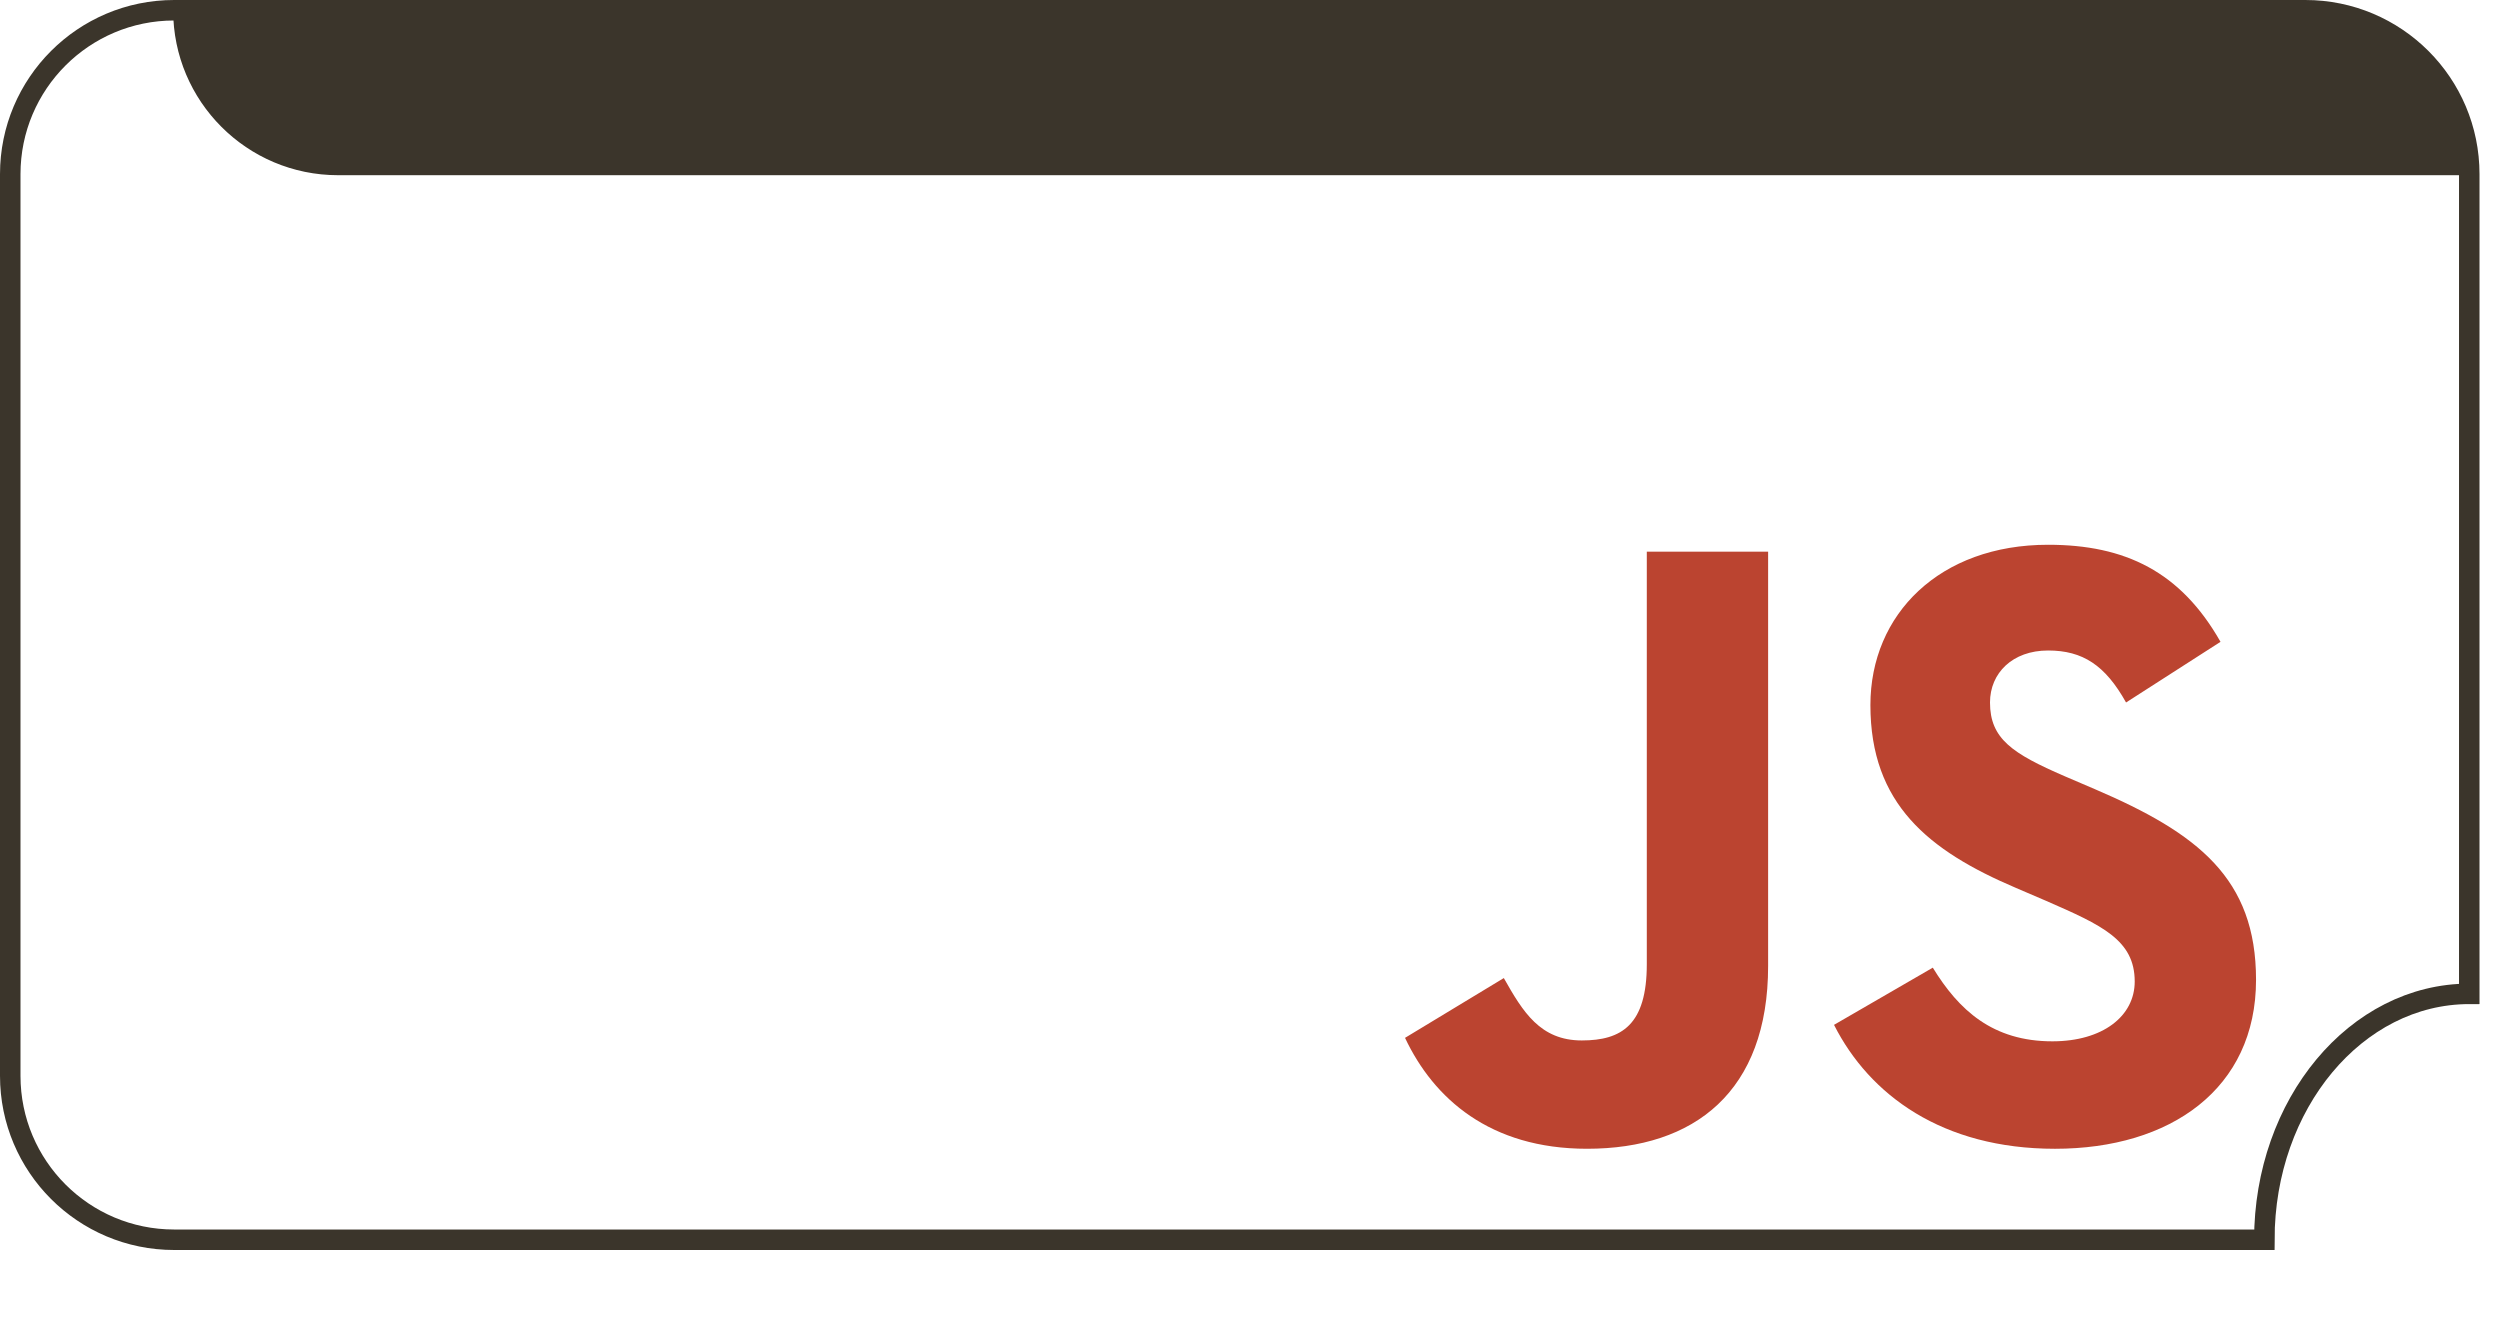
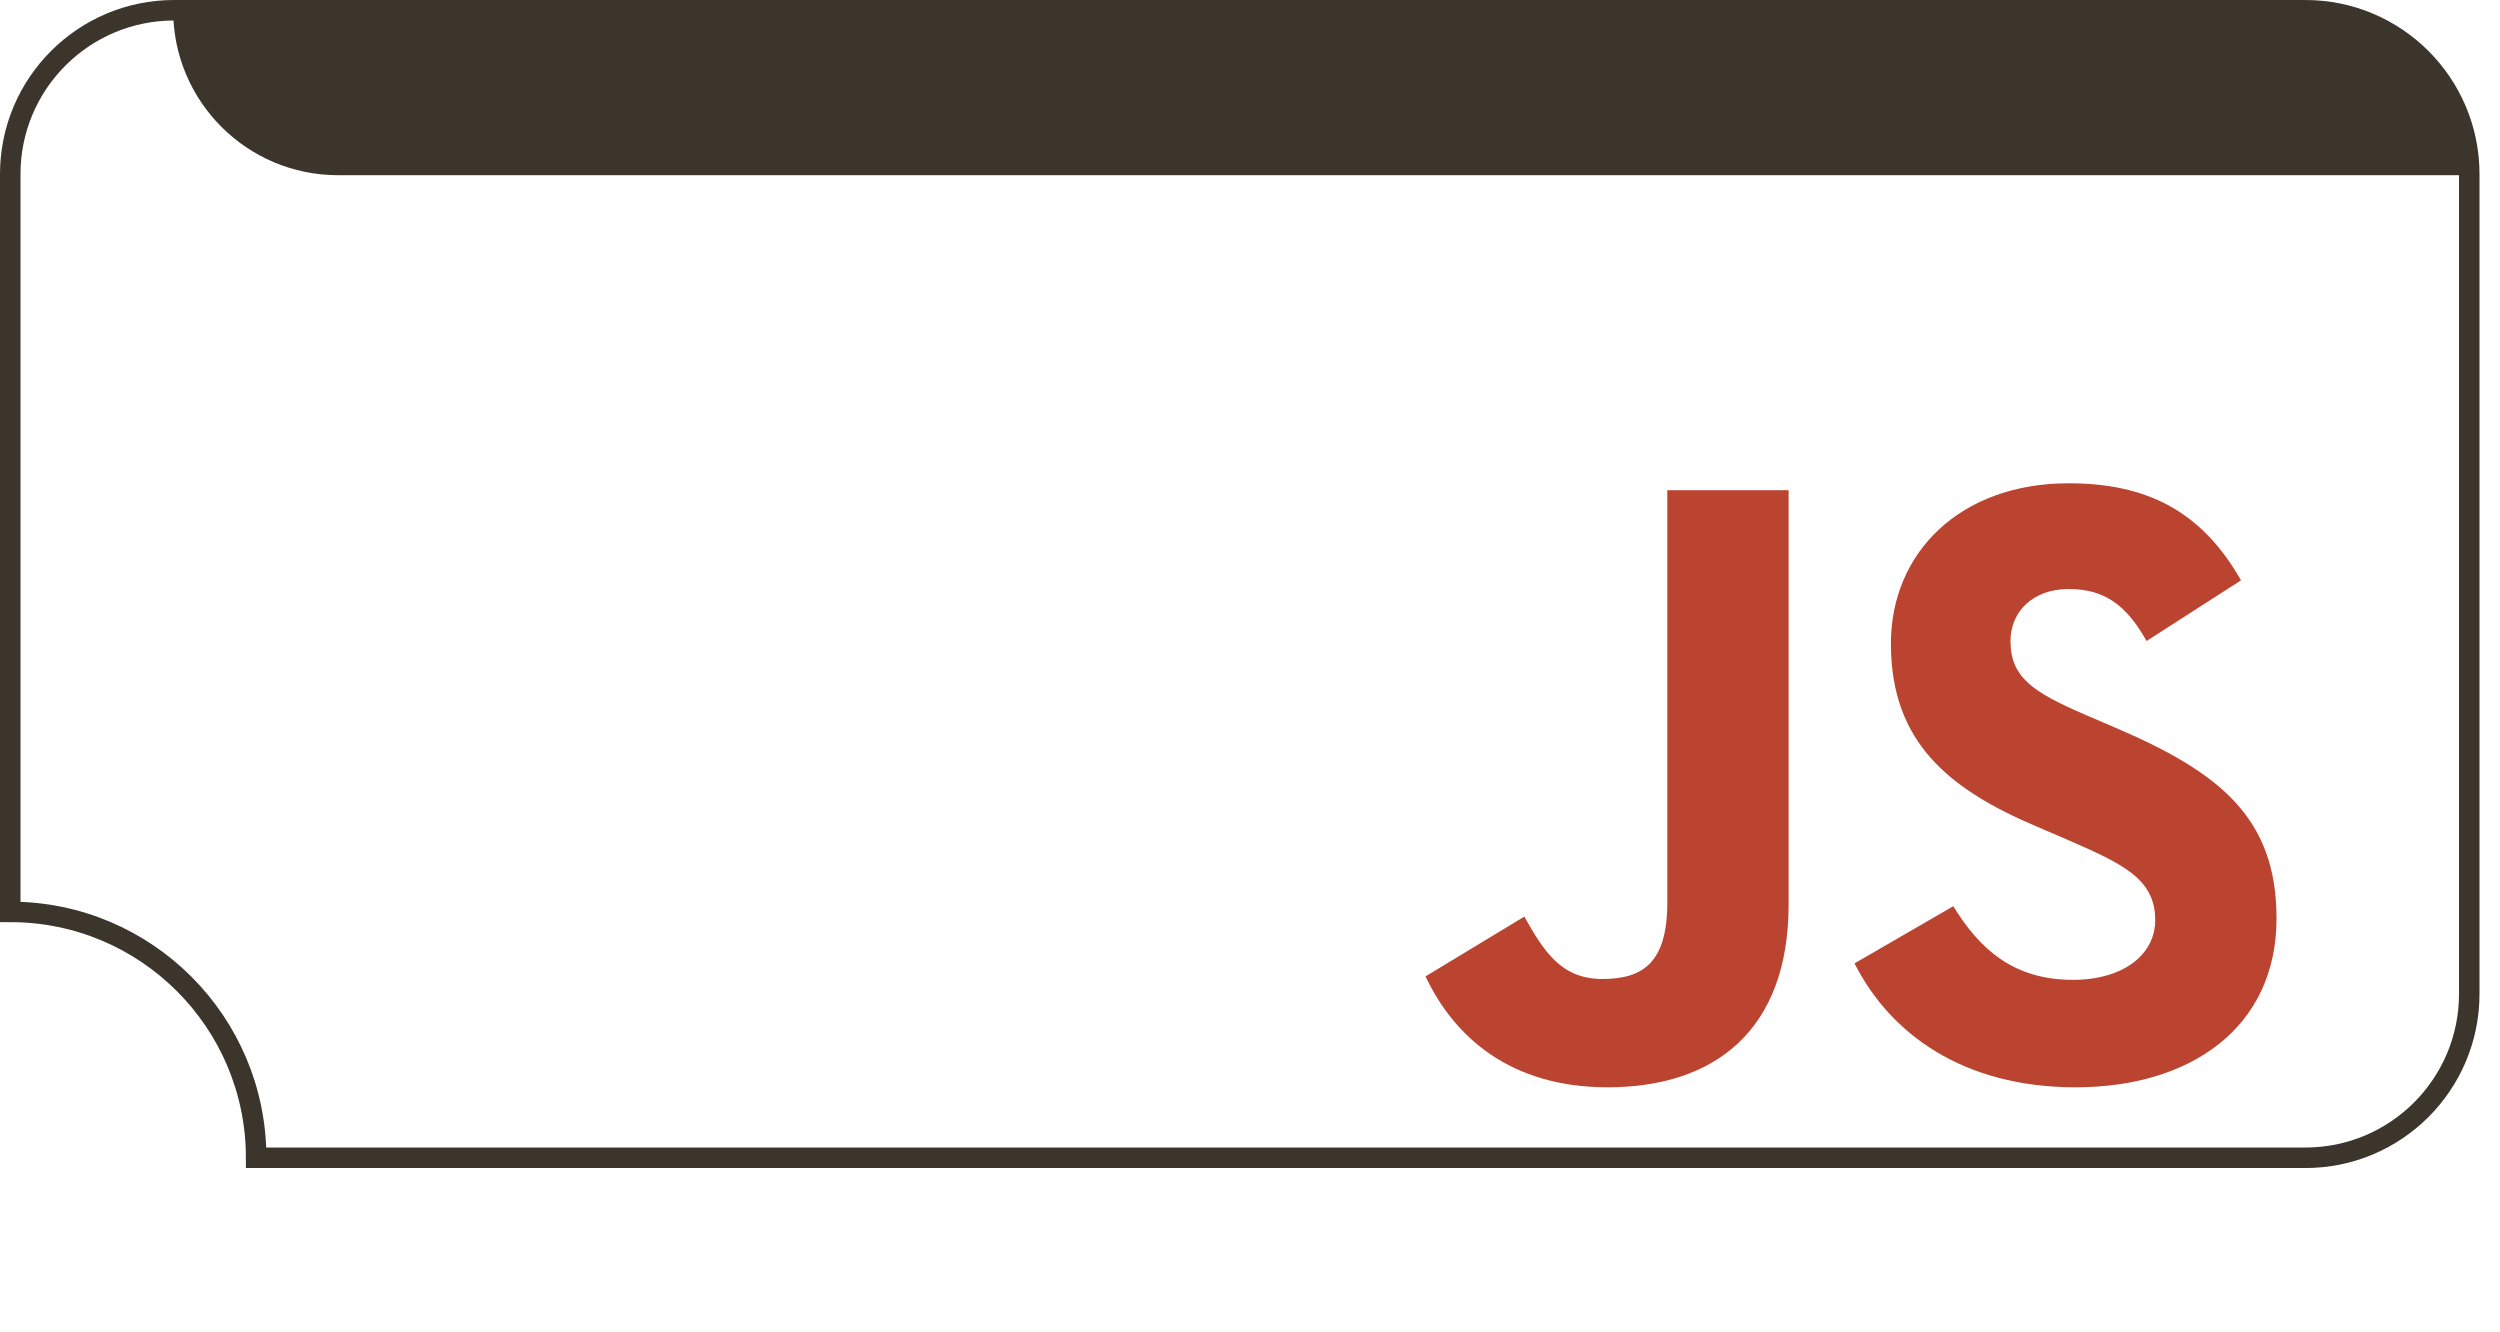
<svg xmlns="http://www.w3.org/2000/svg" version="1.1" viewBox="0 0 1220 650">
  <path id="mossTopFill" d="m85,5            l1040,0            a80,80 0 0,1 80,80            l-1040,0            a80,80 0 0,1 -80,-80           z" style="fill:#3b352b; stroke:#3b352b;" />
-   <path id="mainBlockOutline" d="m85,5            l1040,0            a80,80 0 0,1 80,80            l0,400            a100,120 0 0,0 -100,120            l-1020,0            a80,80 0 0,1 -80,-80            l0,-440            a80,80 0 0,1 80,-80" style="fill:none; stroke:#3b352b; stroke-width:10px" />
-   <svg x="520" y="-20">
+   <path id="mainBlockOutline" d="m85,5            l1040,0            a80,80 0 0,1 80,80            l0,400            a80,80 0 0,1 -80,80            l-1000,0            a120,120 0 0,0 -120,-120            l0,-360            a80,80 0 0,1 80,-80" style="fill:none; stroke:#3b352b; stroke-width:10px" />
+   <svg x="530" y="-50">
    <path id="j" d="m 165.65,526.474 48.212,-29.177 C 223.164,513.788 231.625,527.74 251.92,527.74 c 19.454,0 31.719,-7.61 31.719,-37.21 l 0,-201.3 59.204,0 0,202.137 c 0,61.32 -35.944,89.231 -88.385,89.231 -47.361,0 -74.853,-24.529 -88.808,-54.13" style="fill:#bb4430;" />
    <path id="s" d="m 375,520.13 48.206,-27.911 c 12.69,20.724 29.183,35.947 58.361,35.947 24.531,0 40.174,-12.265 40.174,-29.181 0,-20.299 -16.069,-27.489 -43.135,-39.326 l -14.797,-6.348 c -42.715,-18.181 -71.05,-41.017 -71.05,-89.228 0,-44.404 33.831,-78.237 86.695,-78.237 37.638,0 64.703,13.111 84.154,47.366 l -46.096,29.601 c -10.15,-18.183 -21.142,-25.371 -38.057,-25.371 -17.339,0 -28.335,10.995 -28.335,25.371 0,17.762 10.996,24.953 36.367,35.949 l 14.8,6.343 c 50.325,21.569 78.66,43.557 78.66,93.034 0,53.288 -41.866,82.465 -98.11,82.465 -54.976,0 -90.5,-26.218 -107.836,-60.474" style="fill:#bb4430;" />
  </svg>
</svg>
